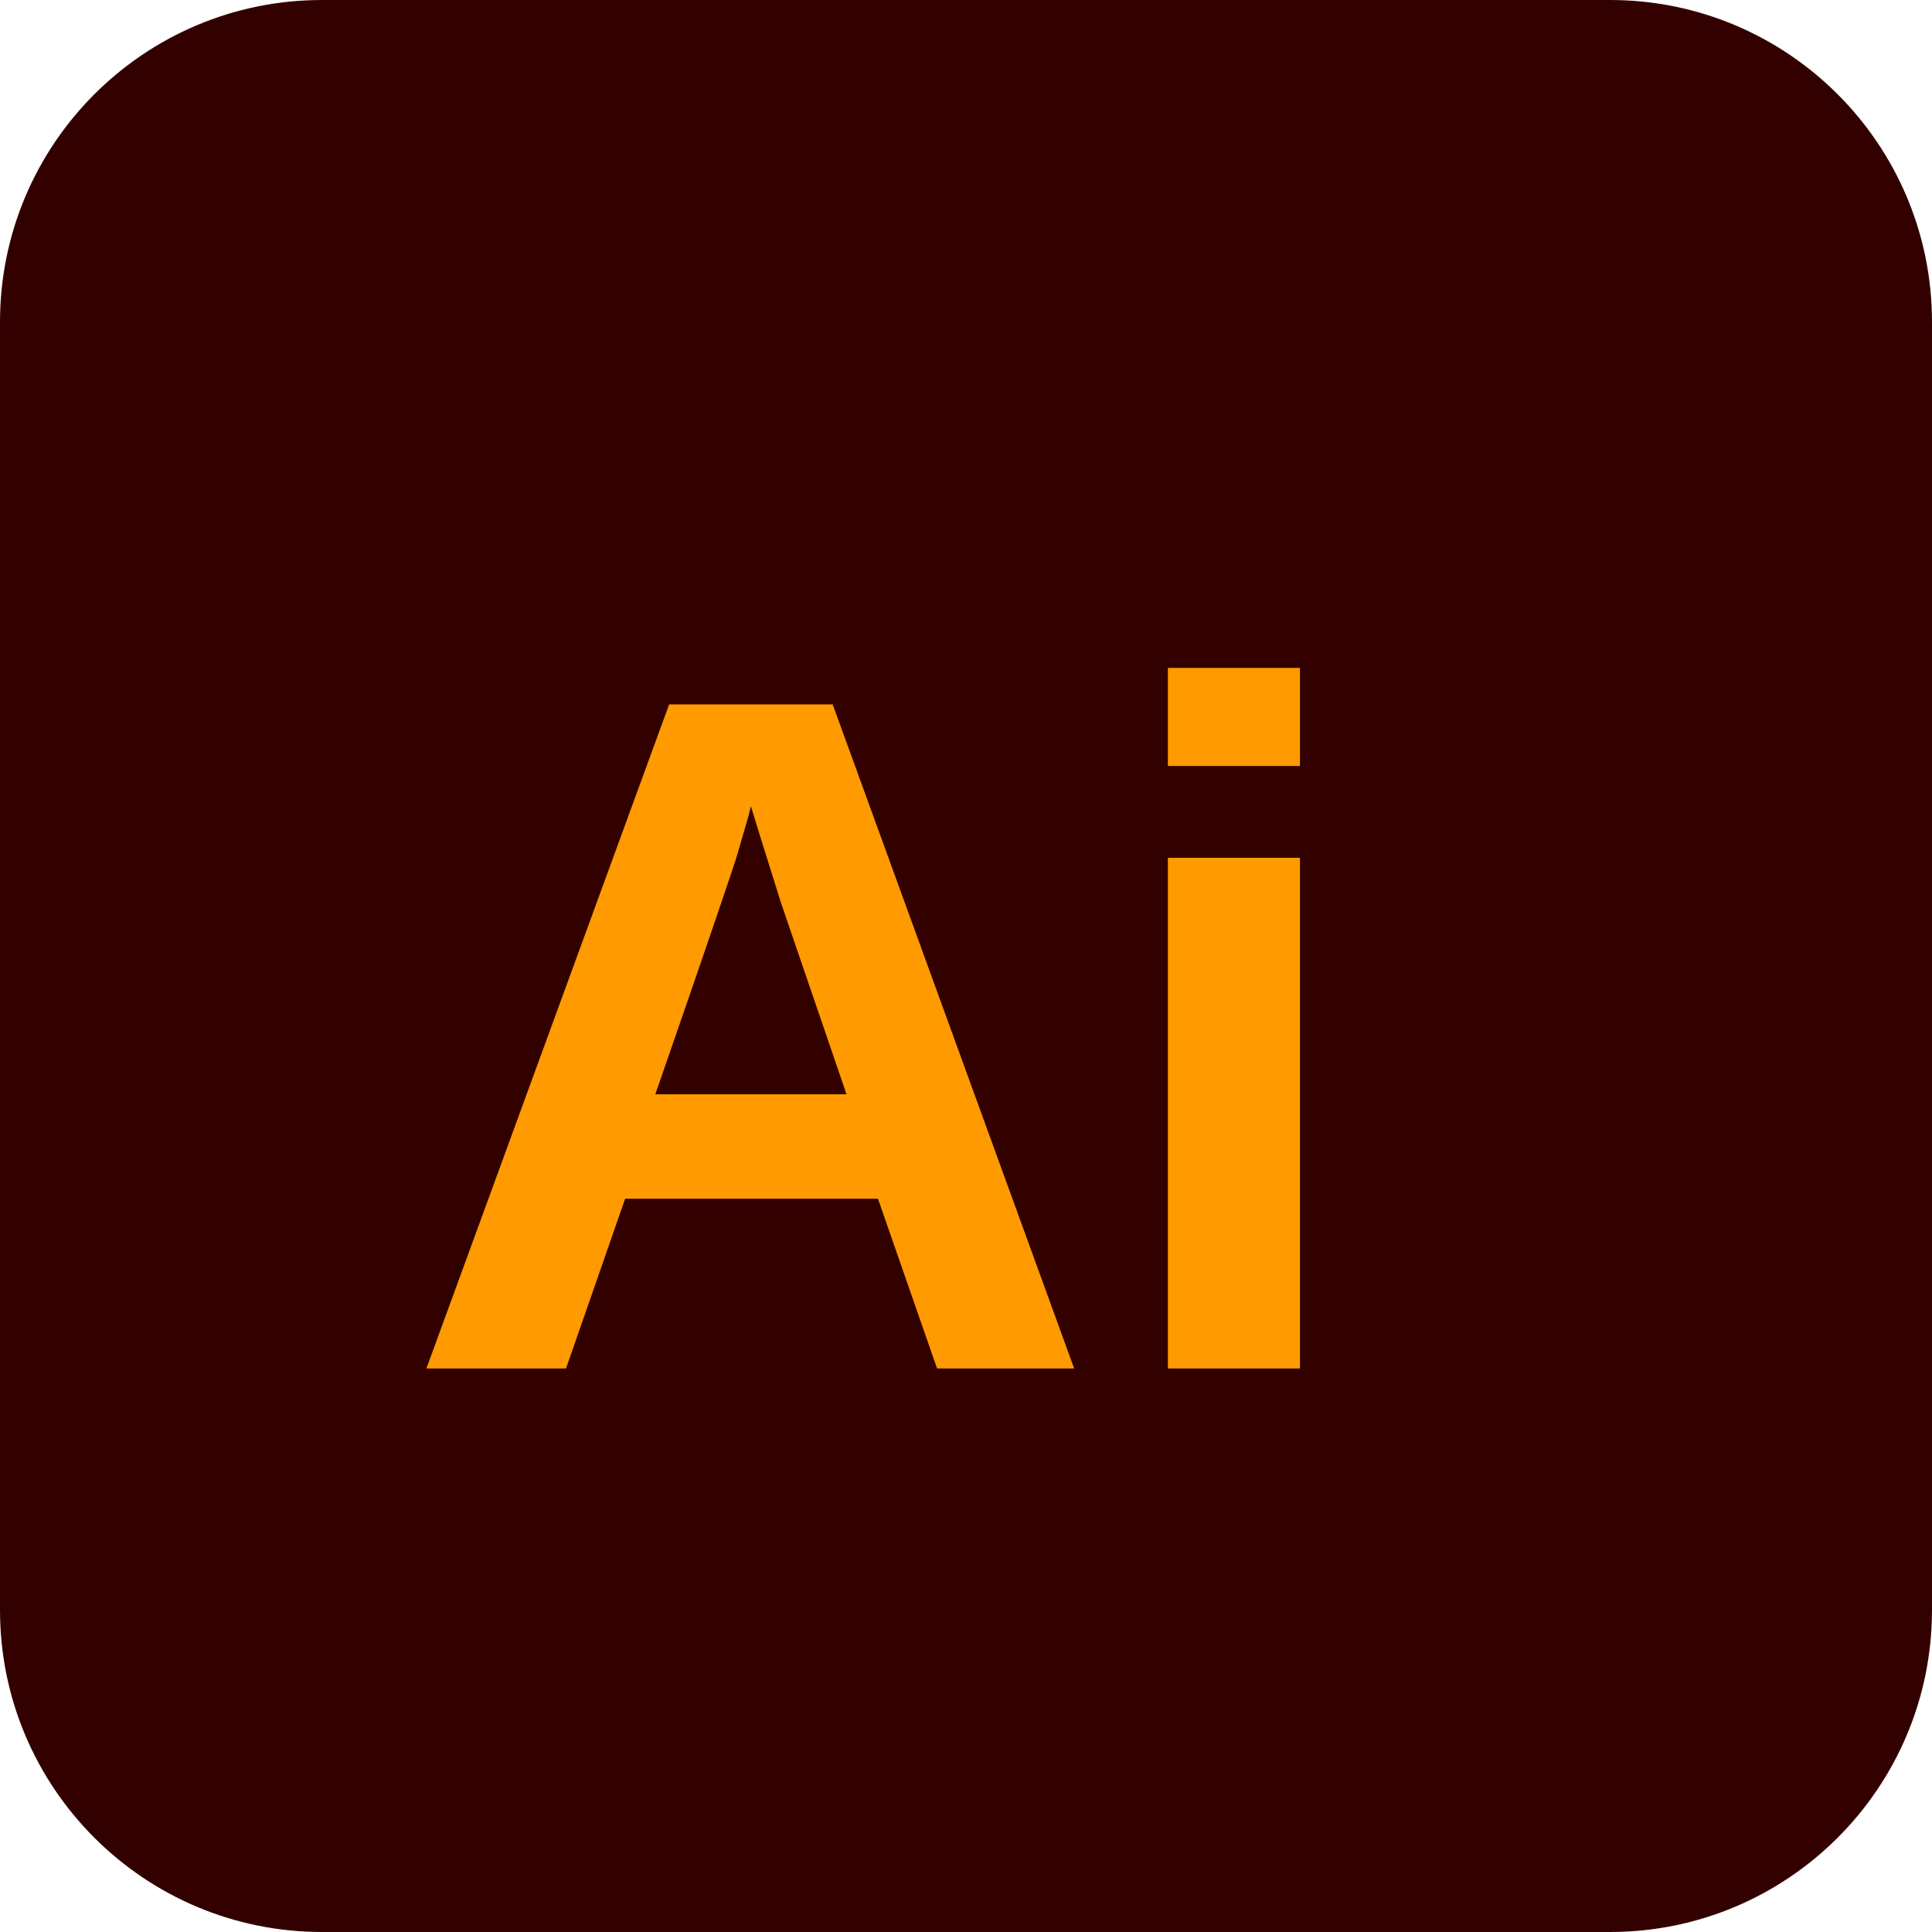
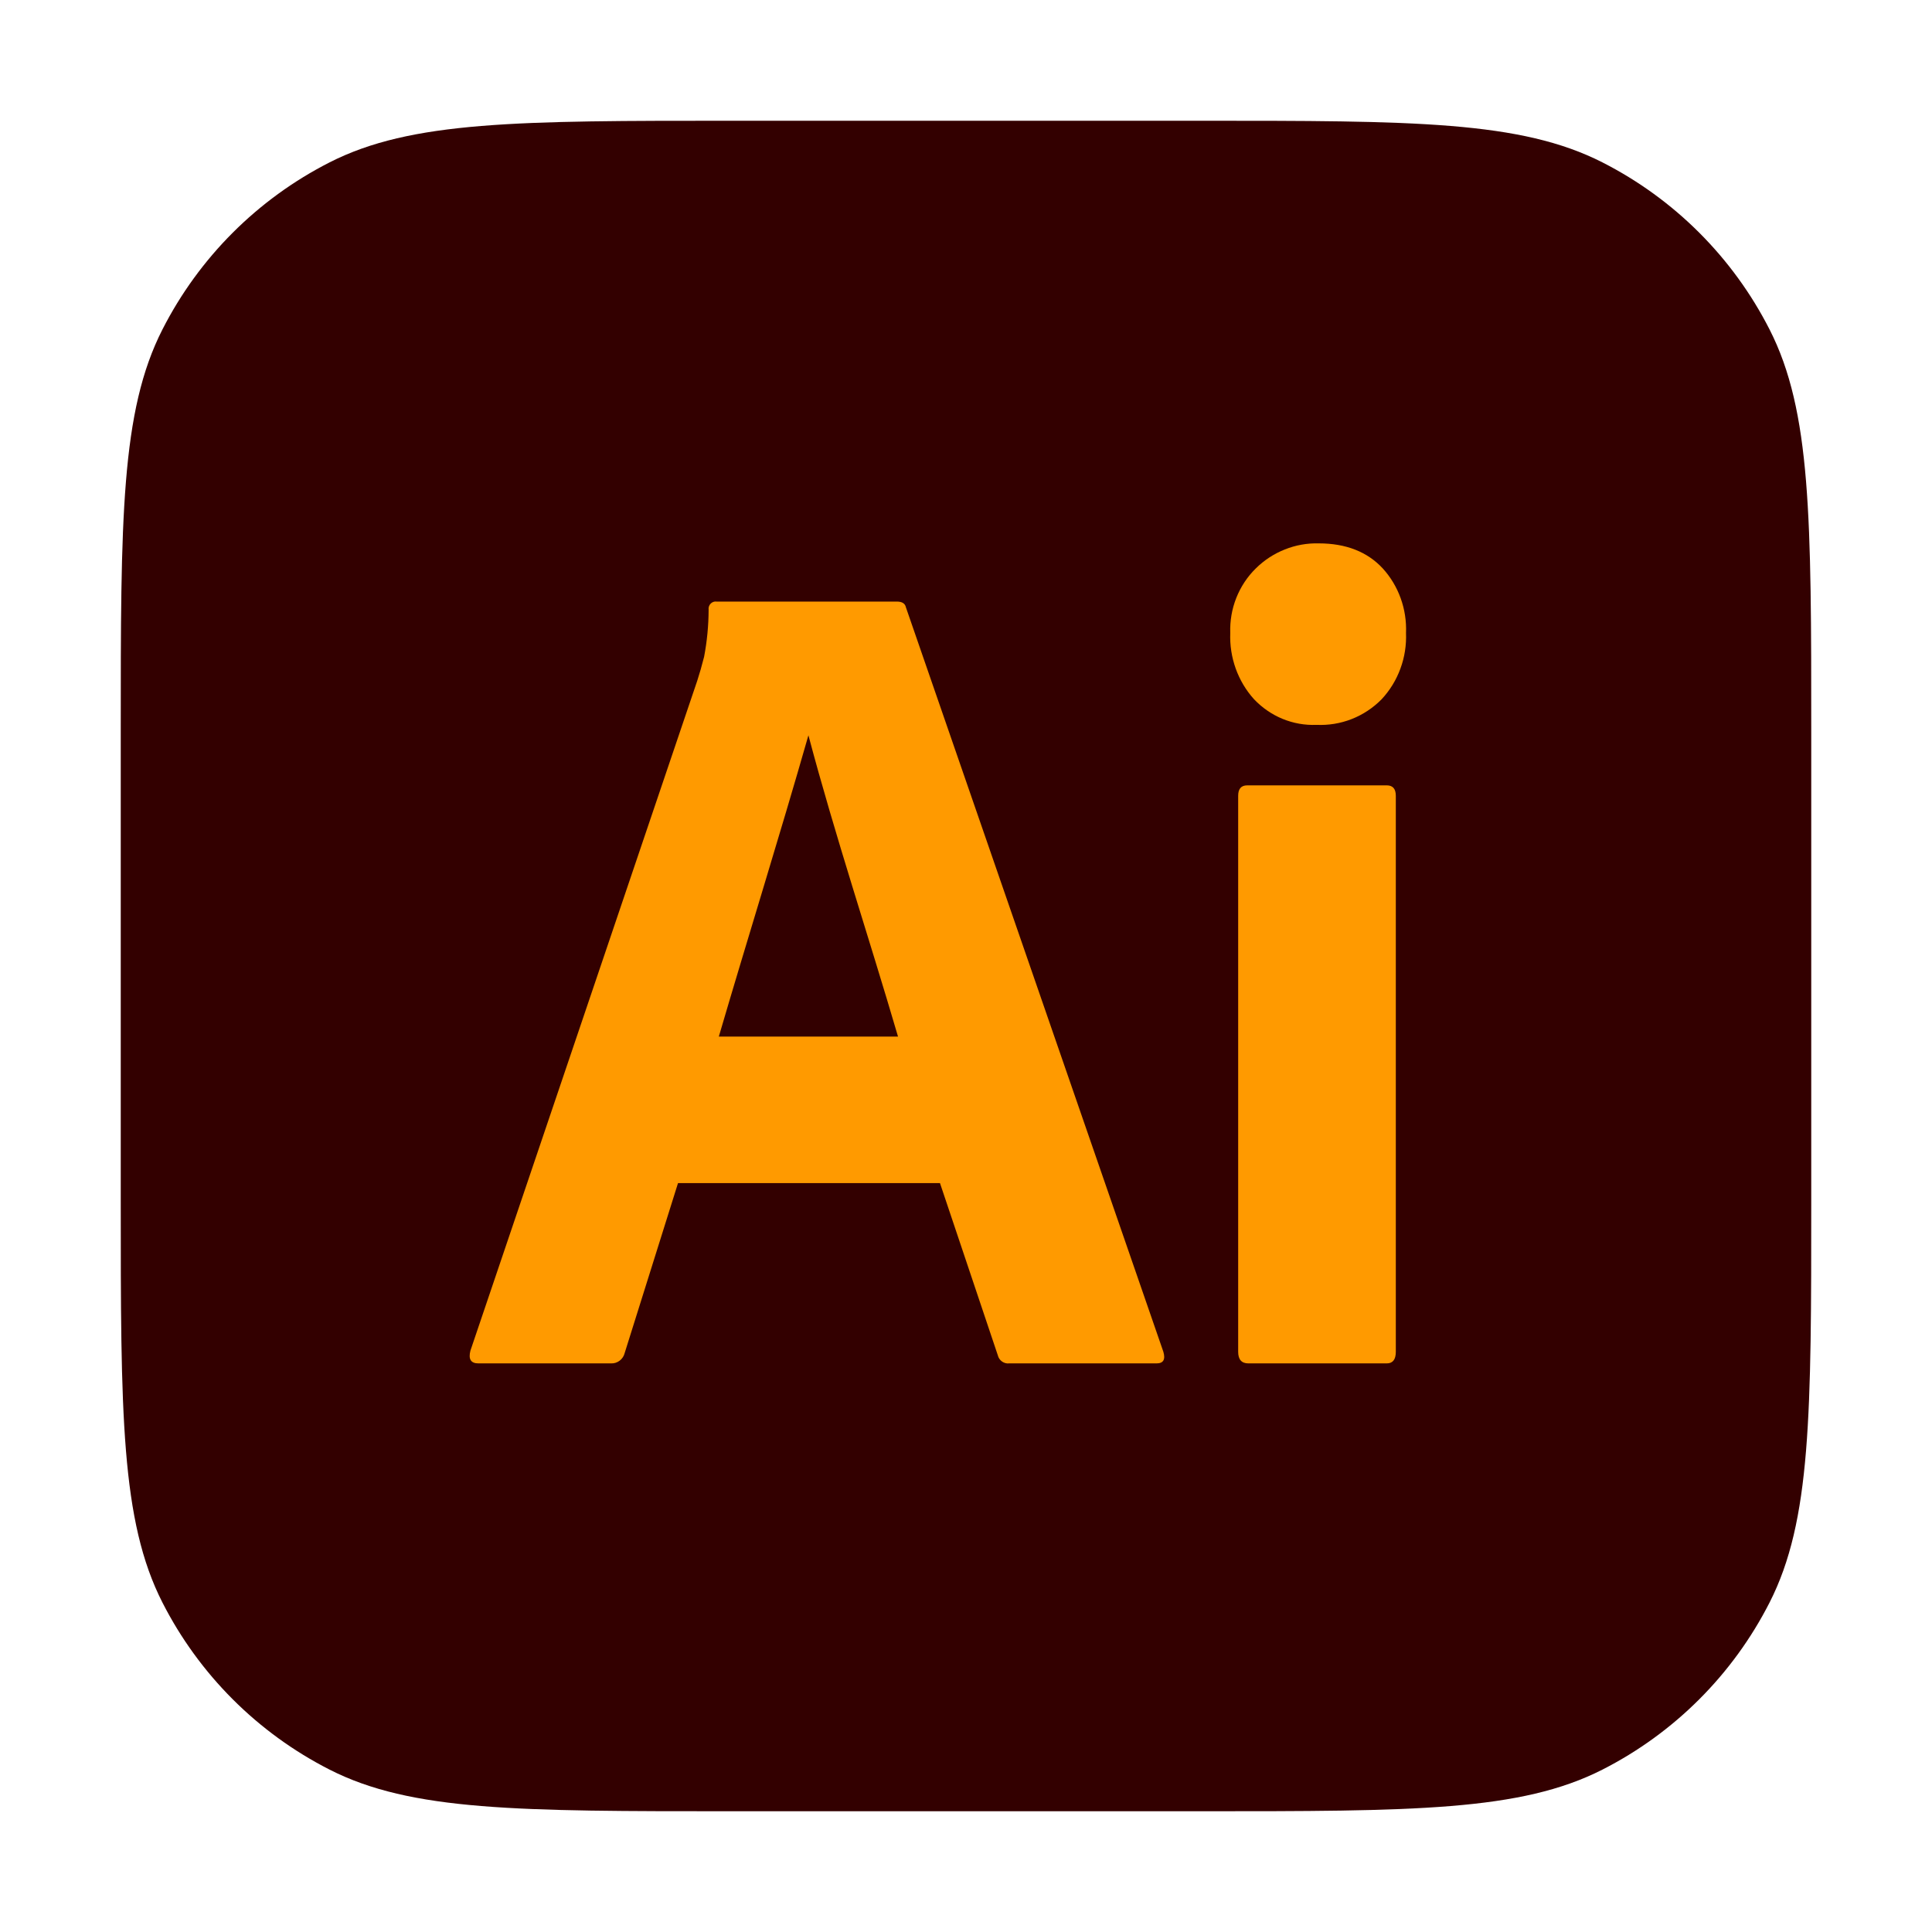
- <svg xmlns="http://www.w3.org/2000/svg" viewBox="0 0 24 24" width="24" height="24">
-   <rect width="24" height="24" rx="4" fill="#330000" />
-   <text x="5" y="17" font-family="Arial, sans-serif" font-weight="bold" font-size="12" fill="#FF9A00">Ai</text>
+ <svg xmlns="http://www.w3.org/2000/svg" width="800px" height="800px" viewBox="0 0 32 32" fill="none">
+   <path d="M2 12.133C2 8.586 2 6.813 2.69 5.458C3.297 4.266 4.266 3.297 5.458 2.69C6.813 2 8.586 2 12.133 2H19.867C23.414 2 25.187 2 26.542 2.69C27.734 3.297 28.703 4.266 29.31 5.458C30 6.813 30 8.586 30 12.133V19.867C30 23.414 30 25.187 29.31 26.542C28.703 27.734 27.734 28.703 26.542 29.31C25.187 30 23.414 30 19.867 30H12.133C8.586 30 6.813 30 5.458 29.31C4.266 28.703 3.297 27.734 2.69 26.542C2 25.187 2 23.414 2 19.867V12.133Z" fill="#330000" />
+   <path d="M15.569 19.596H11.23L10.347 22.409C10.322 22.514 10.226 22.587 10.121 22.582H7.924C7.799 22.582 7.755 22.512 7.792 22.37L11.549 11.274C11.587 11.158 11.624 11.027 11.662 10.879C11.711 10.622 11.736 10.361 11.737 10.099C11.726 10.021 11.794 9.953 11.868 9.964H14.855C14.942 9.964 14.992 9.996 15.005 10.06L19.269 22.39C19.306 22.518 19.269 22.582 19.156 22.582H16.714C16.629 22.592 16.547 22.533 16.527 22.448L15.569 19.596ZM11.906 17.169H14.874C14.386 15.503 13.836 13.858 13.39 12.179C12.909 13.861 12.384 15.537 11.906 17.169Z" fill="#FF9A00" />
+   <path d="M21.805 12.006C21.613 12.014 21.422 11.98 21.244 11.907C21.066 11.834 20.905 11.723 20.771 11.582C20.638 11.435 20.535 11.262 20.467 11.073C20.4 10.885 20.369 10.685 20.377 10.484C20.37 10.285 20.404 10.087 20.477 9.903C20.55 9.719 20.66 9.552 20.8 9.415C20.938 9.278 21.101 9.172 21.28 9.101C21.459 9.029 21.65 8.995 21.842 9C22.293 9 22.647 9.139 22.903 9.415C23.033 9.558 23.134 9.726 23.2 9.91C23.266 10.093 23.296 10.289 23.288 10.484C23.296 10.685 23.265 10.886 23.195 11.075C23.126 11.264 23.02 11.436 22.884 11.582C22.743 11.725 22.574 11.837 22.388 11.91C22.202 11.983 22.003 12.015 21.805 12.006ZM20.508 22.39V13.181C20.508 13.065 20.558 13.008 20.659 13.008H22.969C23.069 13.008 23.119 13.065 23.119 13.181V22.39C23.119 22.518 23.069 22.582 22.969 22.582H20.677C20.565 22.582 20.508 22.518 20.508 22.39Z" fill="#FF9A00" />
</svg>
